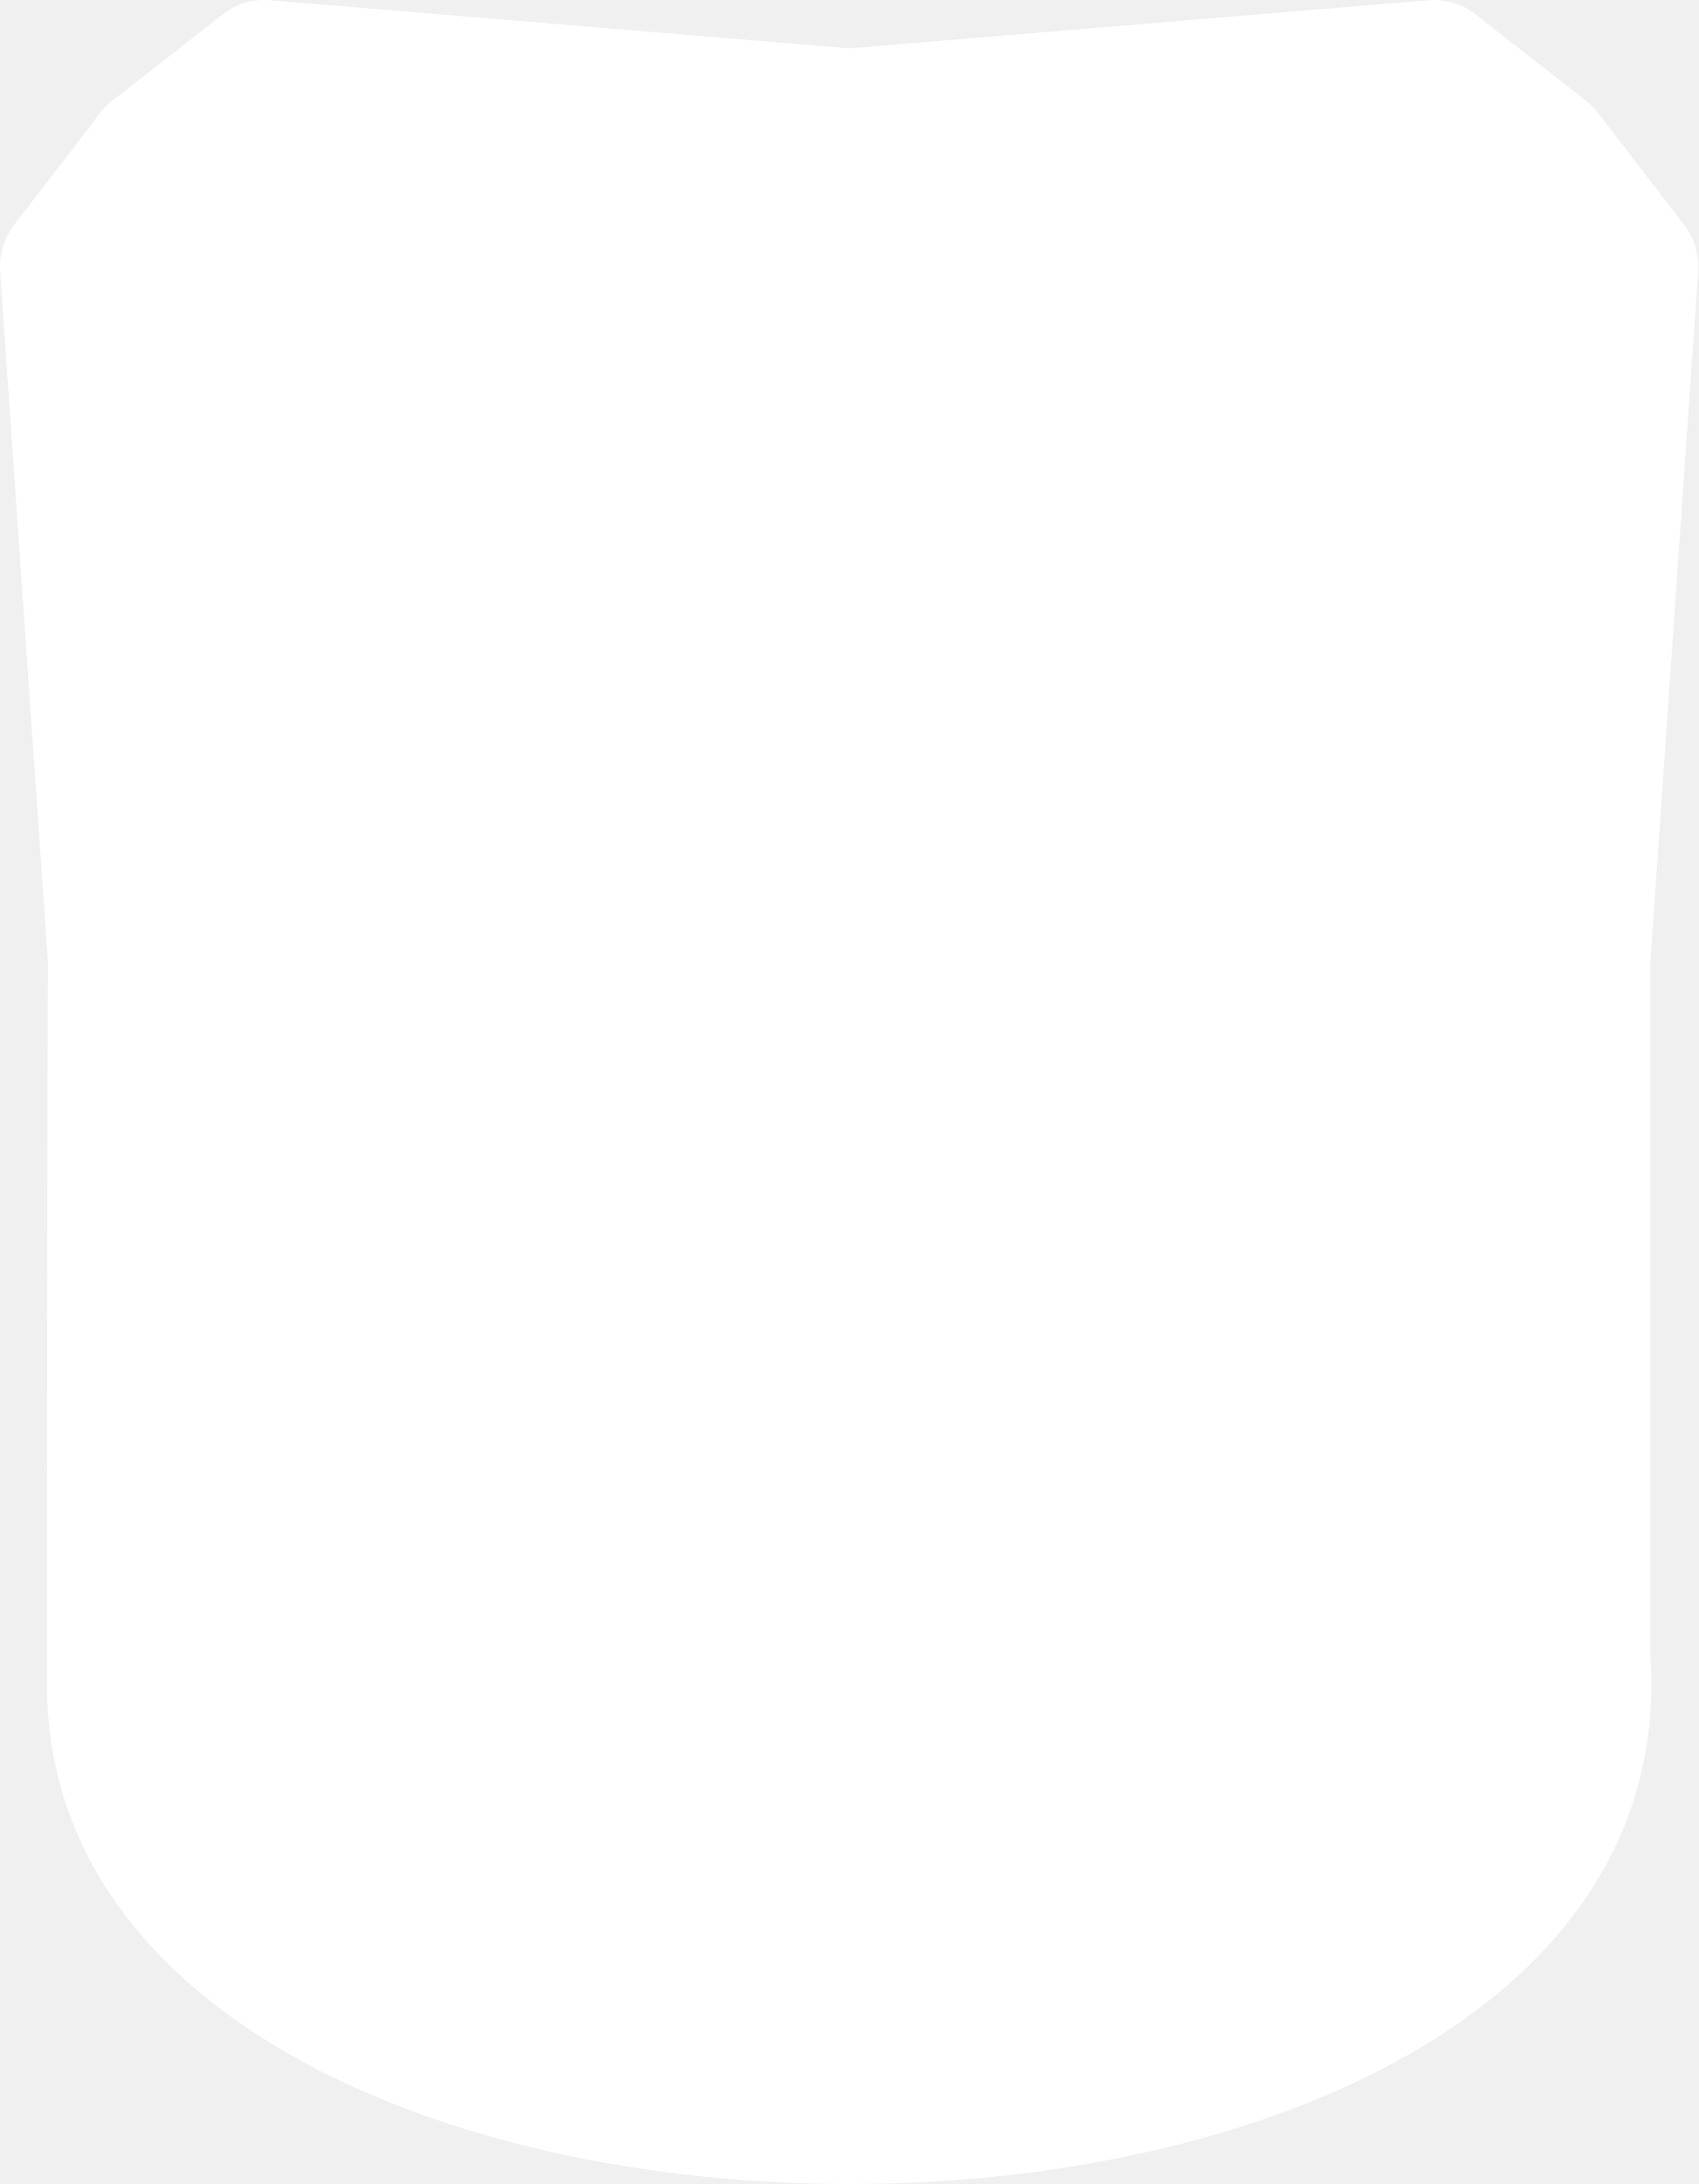
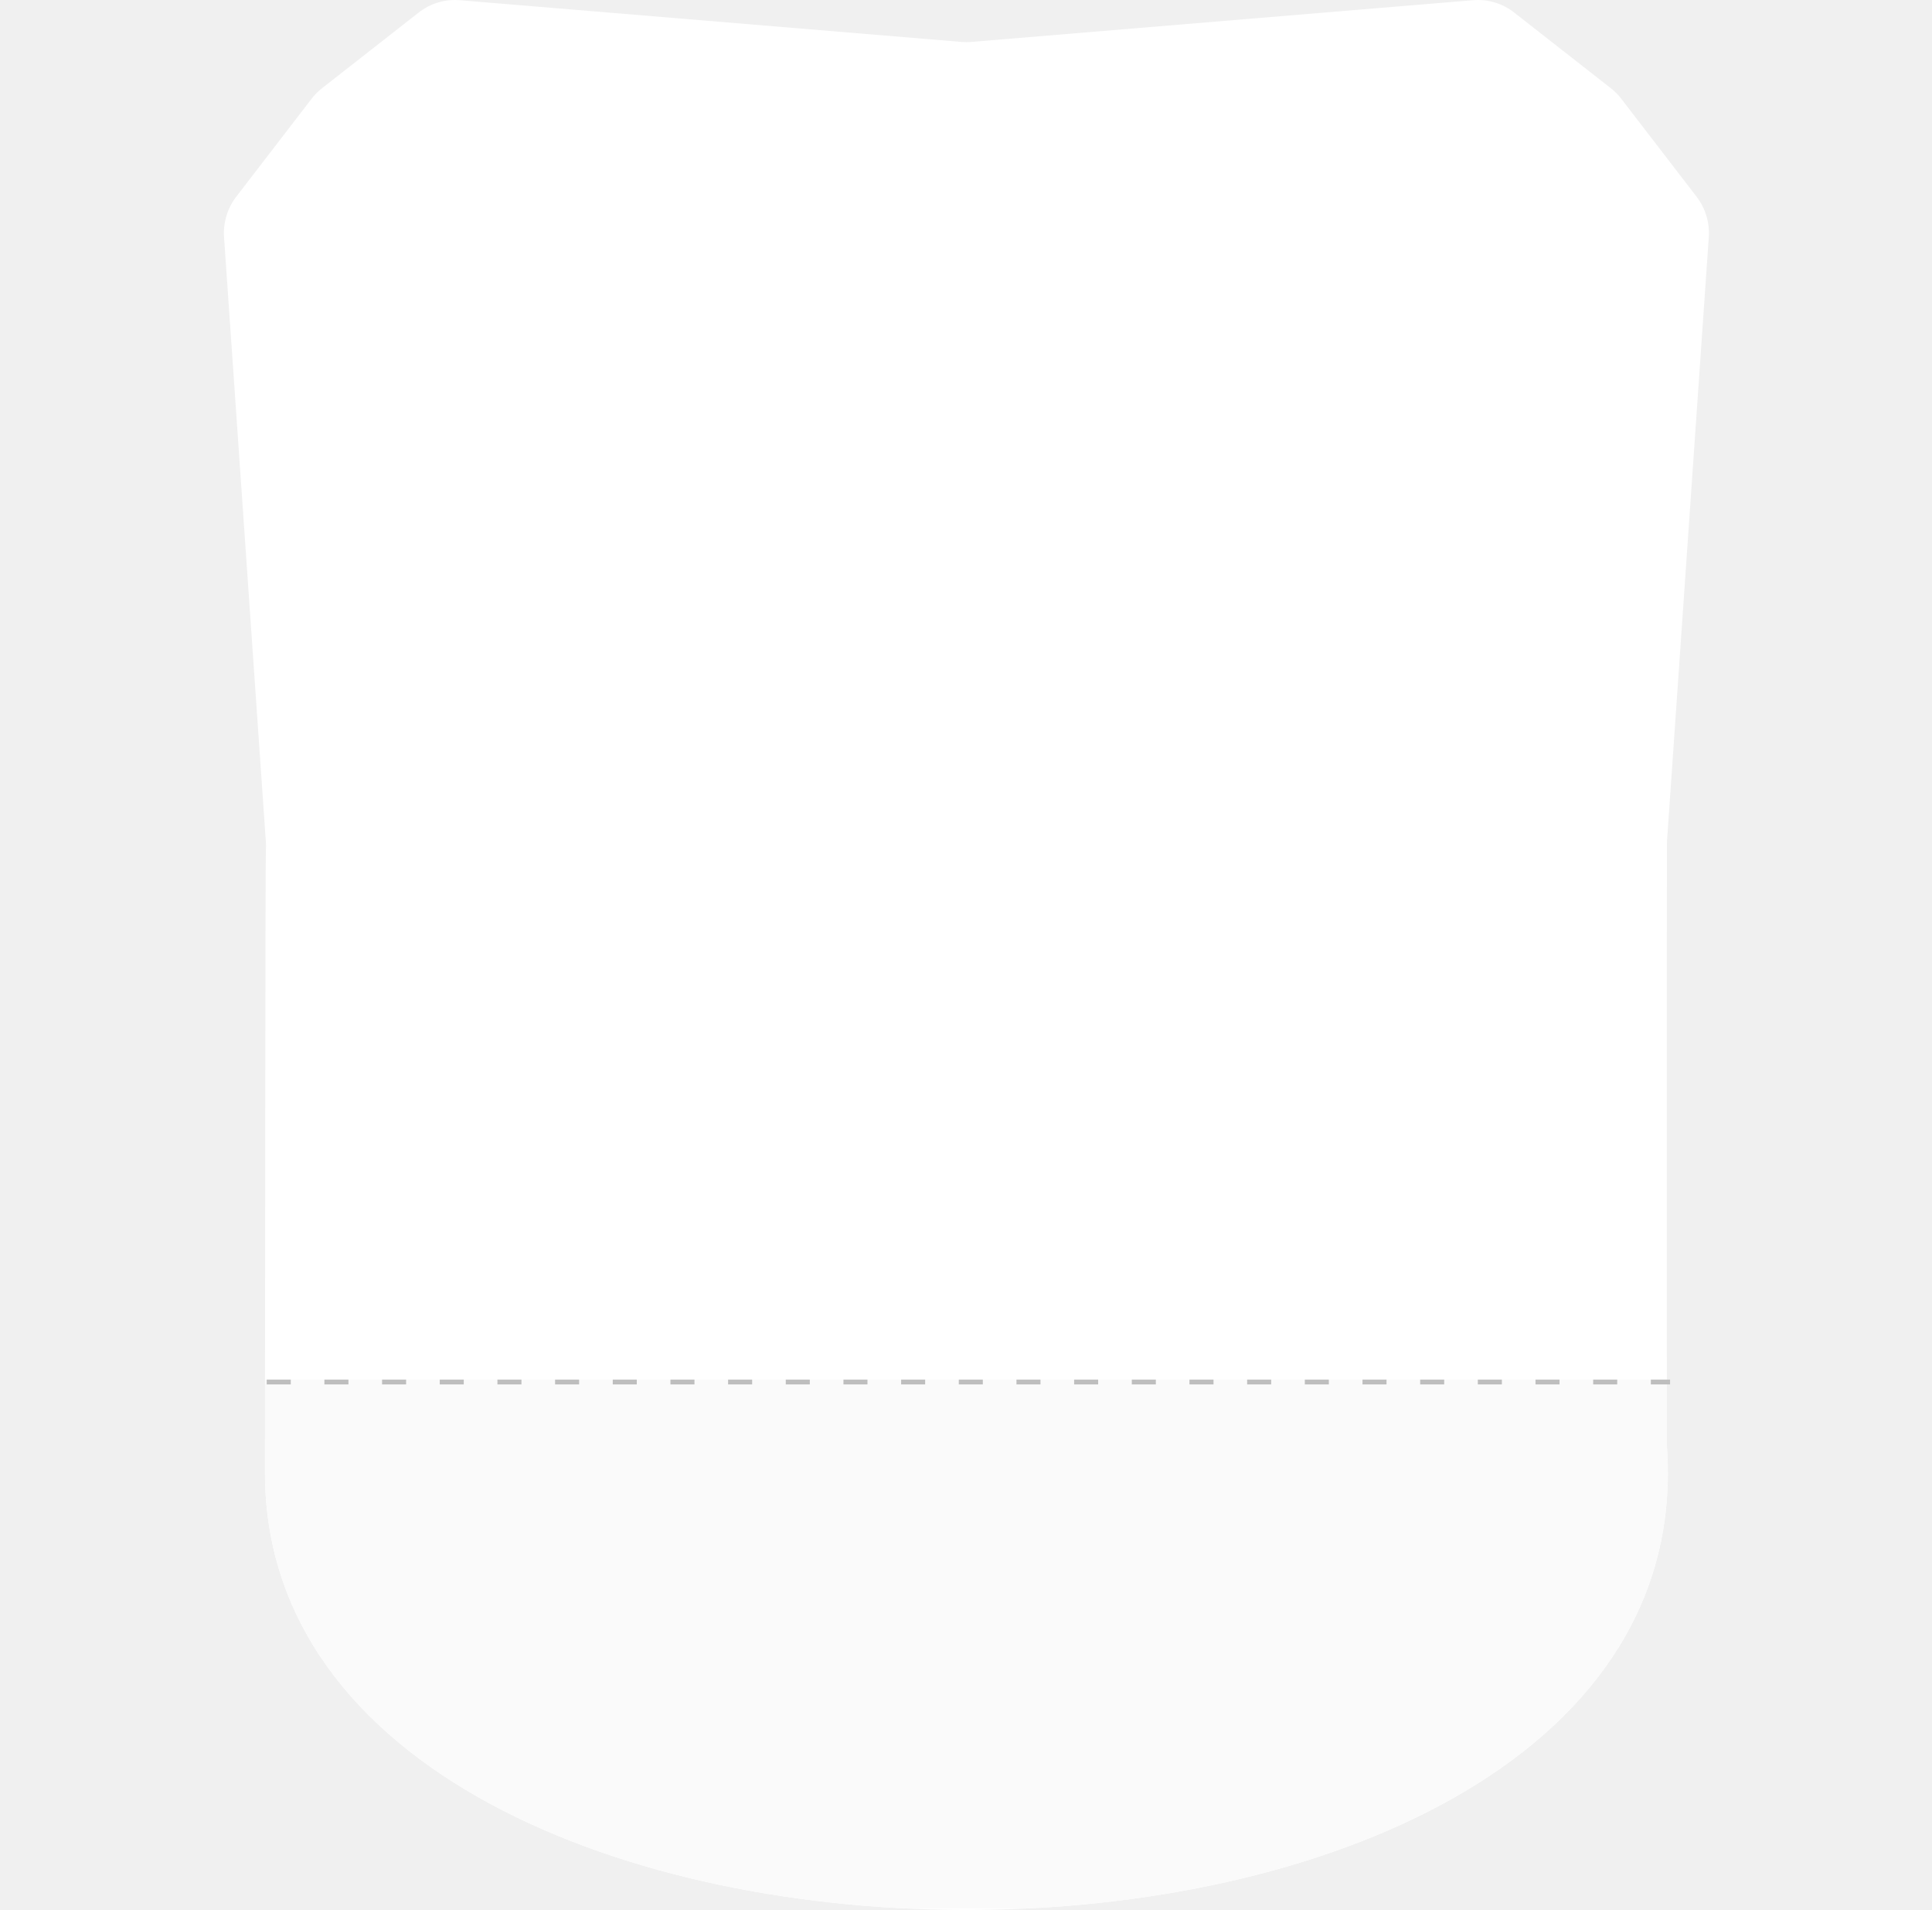
- <svg xmlns="http://www.w3.org/2000/svg" width="308.992" height="397.322" viewBox="0 0 308.992 397.322">
-   <path id="mission_bg" d="M-58.683-107.65,45.726-98.965a12.207,12.207,0,0,0,2.019,0l104.41-8.685a12.212,12.212,0,0,1,8.541,2.56l20.118,15.746a12.306,12.306,0,0,1,2.175,2.194l15.664,20.364a12.464,12.464,0,0,1,2.55,8.459L192.5,67.44c-.04.574-.04,125.3,0,125.876,8.76,126.634-291.819,128.407-291.72,5.241,0-1.67.063-127.595.188-129.393a12.648,12.648,0,0,0,0-1.725l-8.7-125.767a12.463,12.463,0,0,1,2.549-8.459L-89.515-87.15a12.355,12.355,0,0,1,2.174-2.194l20.117-15.746A12.215,12.215,0,0,1-58.683-107.65Z" transform="translate(107.759 107.692)" fill="#fff" />
+ <svg xmlns="http://www.w3.org/2000/svg" width="402" height="397.322" viewBox="0 0 402 397.322">
+   <defs>
+     <clipPath id="clip-path">
+       <path id="長方形_11" data-name="長方形 11" d="M0,0H402a0,0,0,0,1,0,0V50a60,60,0,0,1-60,60H60A60,60,0,0,1,0,50V0A0,0,0,0,1,0,0Z" transform="translate(-13 350)" fill="#fafafa" />
+     </clipPath>
+   </defs>
+   <g id="mission_bg" transform="translate(11 -184)">
+     <path id="mission_bg-2" data-name="mission_bg" d="M-58.683-107.65,45.726-98.965a12.207,12.207,0,0,0,2.019,0l104.41-8.685a12.212,12.212,0,0,1,8.541,2.56l20.118,15.746a12.306,12.306,0,0,1,2.175,2.194l15.664,20.364a12.464,12.464,0,0,1,2.55,8.459L192.5,67.44c-.04.574-.04,125.3,0,125.876,8.76,126.634-291.819,128.407-291.72,5.241,0-1.67.063-127.595.188-129.393a12.648,12.648,0,0,0,0-1.725l-8.7-125.767a12.463,12.463,0,0,1,2.549-8.459L-89.515-87.15a12.355,12.355,0,0,1,2.174-2.194l20.117-15.746A12.215,12.215,0,0,1-58.683-107.65Z" transform="translate(143.351 291.692)" fill="#fff" />
+     <g id="bg" transform="translate(2 121)" clip-path="url(#clip-path)">
+       <path id="bg-2" data-name="bg" d="M-58.683-107.65,45.726-98.965a12.207,12.207,0,0,0,2.019,0l104.41-8.685a12.212,12.212,0,0,1,8.541,2.56l20.118,15.746a12.306,12.306,0,0,1,2.175,2.194l15.664,20.364a12.464,12.464,0,0,1,2.55,8.459L192.5,67.44c-.04.574-.04,125.3,0,125.876,8.76,126.634-291.819,128.407-291.72,5.241,0-1.67.063-127.595.188-129.393a12.648,12.648,0,0,0,0-1.725l-8.7-125.767a12.463,12.463,0,0,1,2.549-8.459L-89.515-87.15a12.355,12.355,0,0,1,2.174-2.194l20.117-15.746A12.215,12.215,0,0,1-58.683-107.65Z" transform="translate(141.351 170.692)" fill="#fafafa" />
+     </g>
+     <line id="線_12" data-name="線 12" x2="292" transform="translate(44.5 471.5)" fill="none" stroke="#bebebe" stroke-width="1" stroke-dasharray="5 7" />
+   </g>
</svg>
